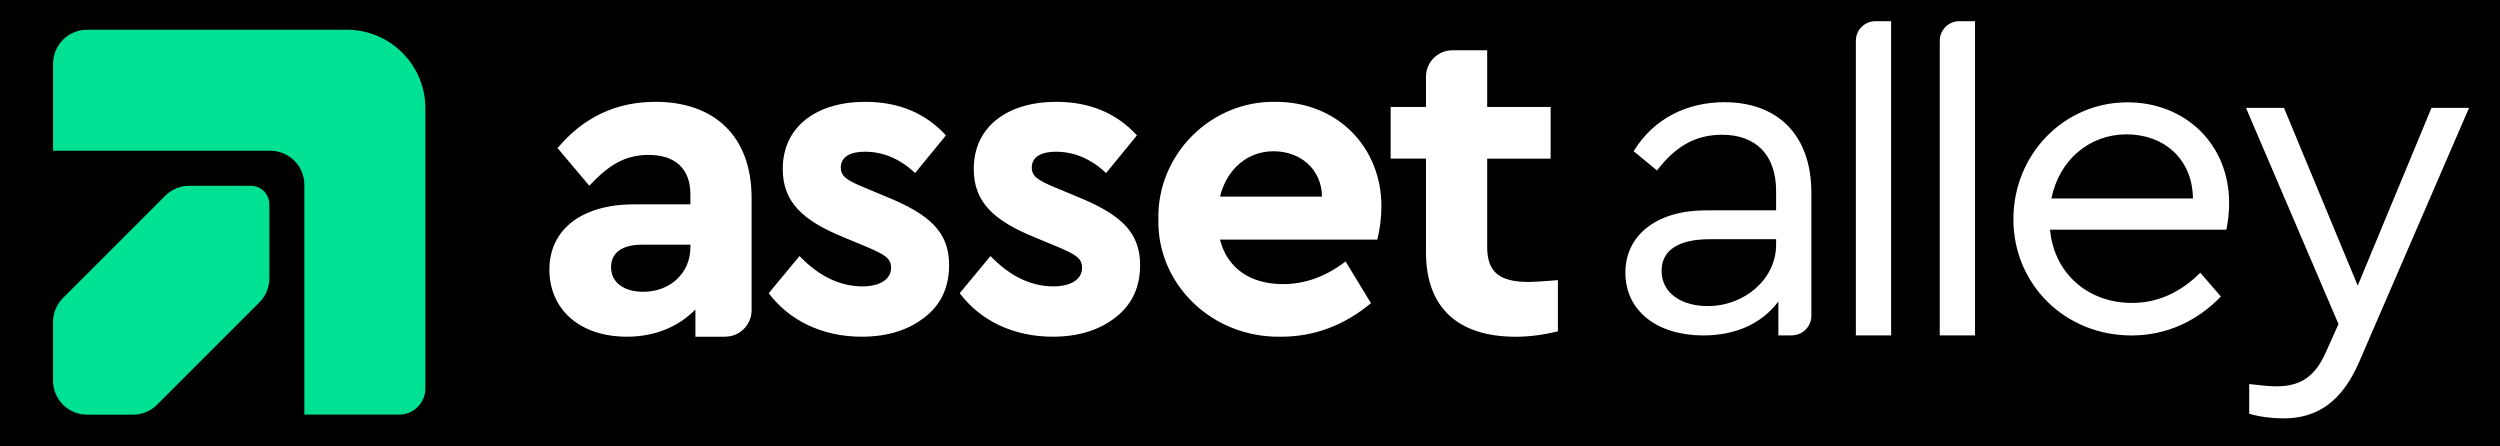
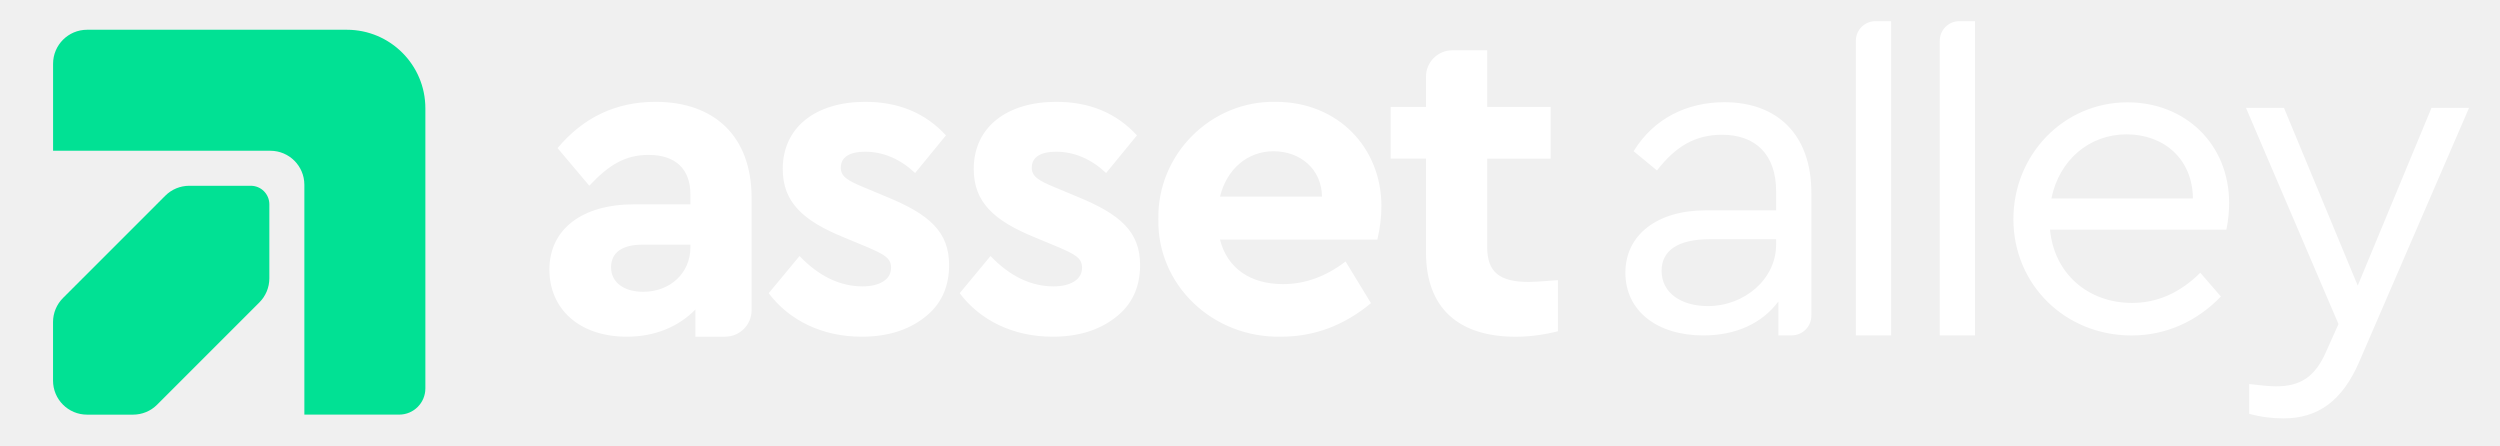
<svg xmlns="http://www.w3.org/2000/svg" viewBox="77.77 88.6 609.07 108.631" id="Layer_1" style="max-height: 500px" width="609.07" height="108.631">
  <defs>
-     <style>.cls-1,.cls-2,.cls-3{stroke-width:0px;}.cls-2{fill:#fff;}.cls-3{fill:#01e194;}</style>
+     <style>.cls-1,.cls-2,.cls-3{stroke-width:0px}.cls-2{fill:#fff;}.cls-3{fill:#01e194;}</style>
  </defs>
-   <rect height="284.29" width="770" class="cls-1" />
  <path d="M175.02,189.61h-23.1s0-55.99,0-55.99c0-4.58-3.71-8.29-8.29-8.29h-52.93s0-21.19,0-21.19c0-4.58,3.71-8.29,8.29-8.29h63.28c10.56,0,19.13,8.56,19.13,19.13v68.25c0,3.52-2.85,6.38-6.38,6.38Z" class="cls-3" />
  <path d="M138.87,133.86h-14.98c-2.2,0-4.31.87-5.86,2.43l-24.91,24.91c-1.55,1.55-2.43,3.66-2.43,5.86v14.27c0,4.58,3.71,8.29,8.29,8.29h11.21c2.2,0,4.31-.87,5.86-2.43l24.91-24.91c1.55-1.55,2.43-3.66,2.43-5.86v-18.04c0-2.5-2.02-4.52-4.52-4.52Z" class="cls-3" />
  <path d="M254.45,170.63h-7.26s0-6.63,0-6.63c-3.98,4.09-9.72,6.63-16.68,6.63-11.6,0-18.89-6.74-18.89-16.35,0-9.83,7.95-15.9,20.65-15.9h13.7v-2.43c0-6.08-3.53-9.61-10.16-9.61-5.63,0-9.61,2.32-14.47,7.51l-7.73-9.17c6.29-7.51,14.25-11.27,23.86-11.27,14.25,0,23.41,8.28,23.41,23.42v27.36c0,3.55-2.88,6.43-6.43,6.43ZM245.97,148.21h-11.71c-4.86,0-7.62,1.88-7.62,5.52,0,3.64,3.09,5.96,7.84,5.96,6.52,0,11.49-4.53,11.49-10.82v-.66ZM272.55,150.97c4.75,4.97,9.94,7.4,15.35,7.4,3.98,0,6.96-1.55,6.96-4.53,0-2.32-1.55-3.2-5.63-4.97l-5.85-2.43c-10.05-4.09-14.91-8.62-14.91-16.68,0-10.27,8.17-16.35,20.1-16.35,8.17,0,14.69,2.76,19.66,8.17l-7.51,9.17c-3.65-3.42-7.73-5.19-12.26-5.19-3.65,0-5.85,1.33-5.85,3.87,0,2.1,1.44,3.09,5.74,4.86l5.3,2.21c10.6,4.31,15.35,8.62,15.35,16.68,0,5.41-1.99,9.72-6.07,12.81-3.98,3.09-9.06,4.64-15.24,4.64-9.61,0-17.67-3.98-22.64-10.6l7.51-9.06ZM319.08,150.97c4.75,4.97,9.94,7.4,15.35,7.4,3.98,0,6.96-1.55,6.96-4.53,0-2.32-1.55-3.2-5.63-4.97l-5.85-2.43c-10.05-4.09-14.91-8.62-14.91-16.68,0-10.27,8.17-16.35,20.1-16.35,8.17,0,14.69,2.76,19.66,8.17l-7.51,9.17c-3.65-3.42-7.73-5.19-12.26-5.19-3.65,0-5.85,1.33-5.85,3.87,0,2.1,1.44,3.09,5.74,4.86l5.3,2.21c10.6,4.31,15.35,8.62,15.35,16.68,0,5.41-1.99,9.72-6.07,12.81-3.98,3.09-9.06,4.64-15.24,4.64-9.61,0-17.67-3.98-22.64-10.6l7.51-9.06ZM375,147c1.77,6.96,7.4,10.82,15.35,10.82,5.41,0,10.49-1.88,15.24-5.52l6.19,10.16c-6.52,5.41-13.81,8.17-21.87,8.17-16.9.33-30.26-12.81-29.93-28.61-.33-15.79,12.81-28.94,28.61-28.61,15.13,0,25.73,11.16,25.73,25.4,0,2.65-.33,5.41-.99,8.17h-38.33ZM399.85,136.5c-.11-6.74-5.3-11.05-11.82-11.05-6.3,0-11.38,4.31-13.03,11.05h24.85ZM457.32,169.31c-3.53.88-6.96,1.33-10.27,1.33-13.81,0-21.87-6.85-21.87-20.54v-22.86s-8.61,0-8.61,0v-12.59s8.61,0,8.61,0v-7.37c0-3.55,2.88-6.43,6.43-6.43h8.48s0,13.81,0,13.81h15.46s0,12.59,0,12.59h-15.46s0,21.54,0,21.54c0,6.19,3.09,8.5,10.16,8.5.88,0,3.2-.11,7.07-.44v12.48ZM514.3,170.32h-3.27s0-8.26,0-8.26c-4.02,5.36-10.38,8.26-18.3,8.26-11.16,0-18.97-5.91-18.97-15.29,0-9.26,7.81-15.18,19.53-15.18h17.19v-4.69c0-8.93-5.02-13.73-13.17-13.73-6.58,0-11.38,2.9-15.85,8.7l-5.69-4.69c4.91-8.03,13.06-11.94,22.1-11.94,12.83,0,21.2,7.81,21.2,22.09v29.94c0,2.63-2.13,4.77-4.77,4.77ZM510.48,146.88h-16.18c-7.59,0-11.72,2.68-11.72,7.7,0,5.47,4.91,8.59,11.27,8.59,8.93,0,16.63-6.58,16.63-14.95v-1.34ZM534.67,93.76h3.83s0,76.56,0,76.56h-8.59s0-71.79,0-71.79c0-2.63,2.13-4.77,4.77-4.77ZM555.11,93.76h3.83s0,76.56,0,76.56h-8.59s0-71.79,0-71.79c0-2.63,2.13-4.77,4.77-4.77ZM577.21,144.54c1,10.71,9.26,17.86,19.98,17.86,6.14,0,11.72-2.45,16.63-7.36l5.02,5.8c-5.69,5.91-13.17,9.49-21.76,9.49-16.18,0-28.79-12.39-28.79-28.34,0-15.74,12.27-28.46,27.79-28.46,14.06,0,24.77,10.15,24.77,24.55,0,2.12-.22,4.24-.67,6.47h-42.96ZM612.03,136.95c-.11-9.71-7.14-15.62-16.18-15.62-9.04,0-16.41,6.25-18.3,15.62h34.48ZM679.3,114.87l-26.78,61.93c-4.13,9.49-10.04,13.73-18.41,13.73-2.79,0-5.58-.34-8.37-1.12v-7.25c2.79.34,5.02.56,6.58.56,5.69,0,9.49-2.12,12.27-8.7l2.9-6.47-22.54-52.67h9.26s17.97,43.3,17.97,43.3l17.97-43.3h9.15Z" class="cls-2" />
</svg>
